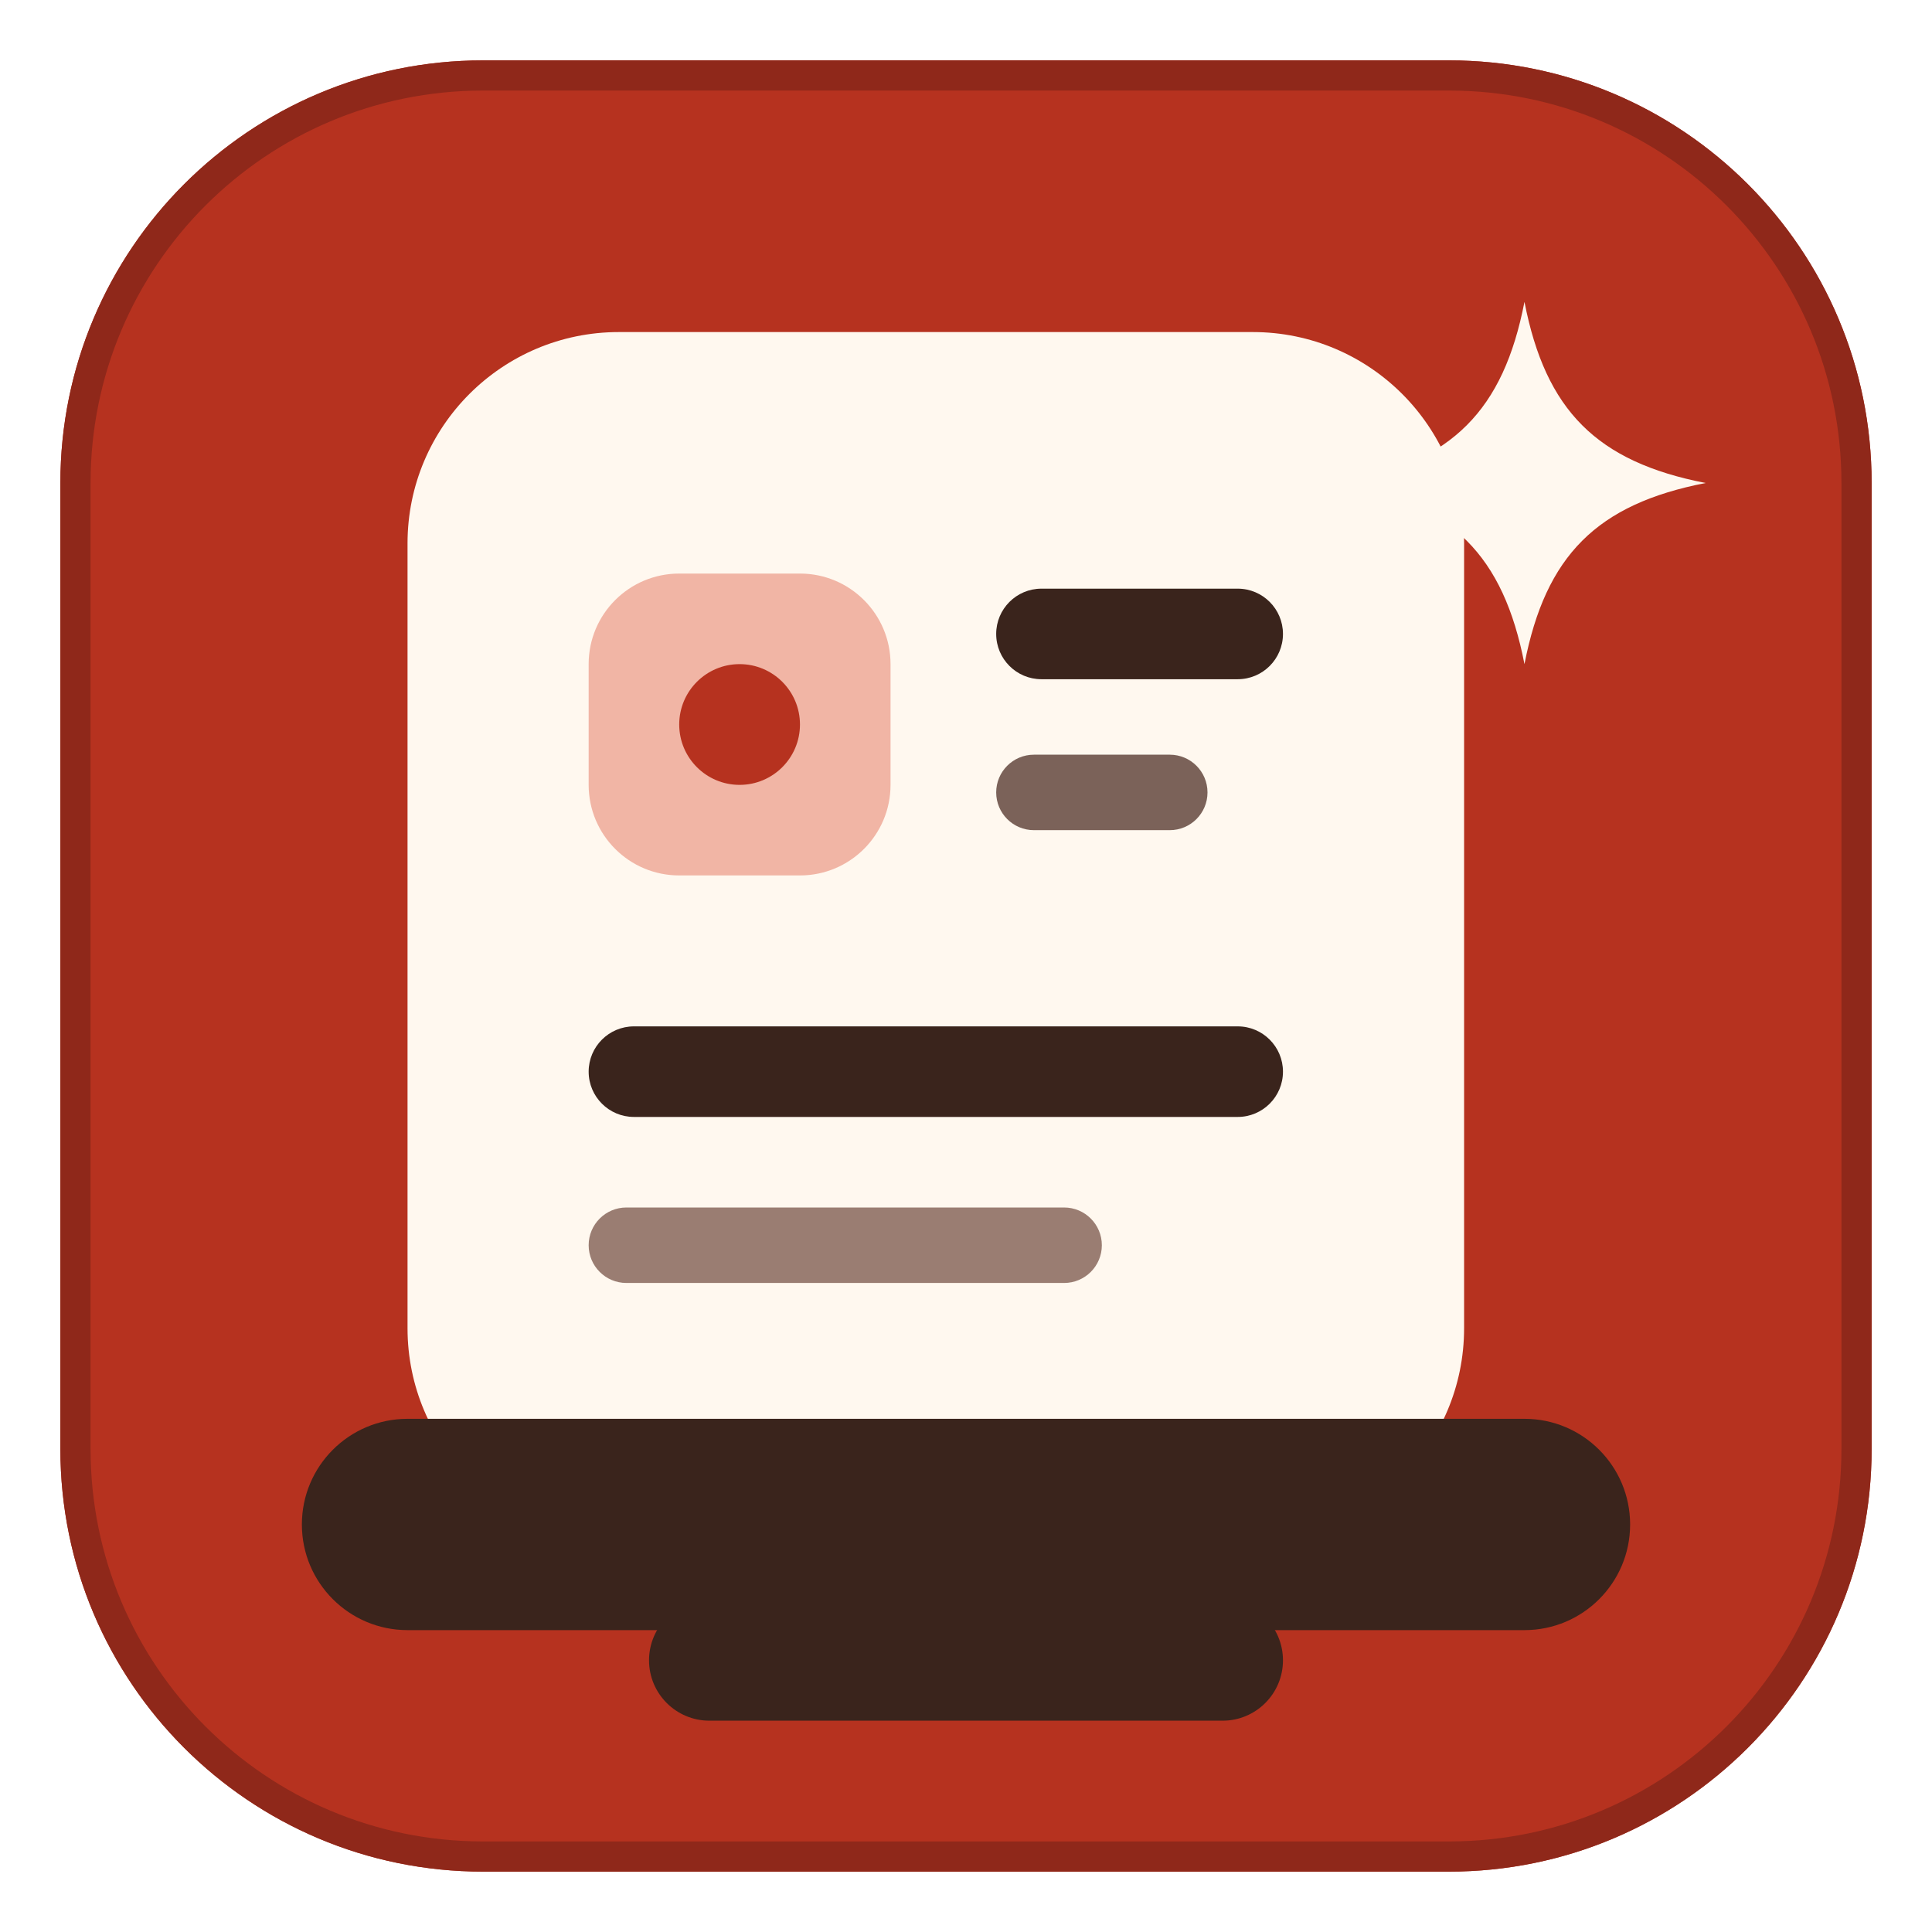
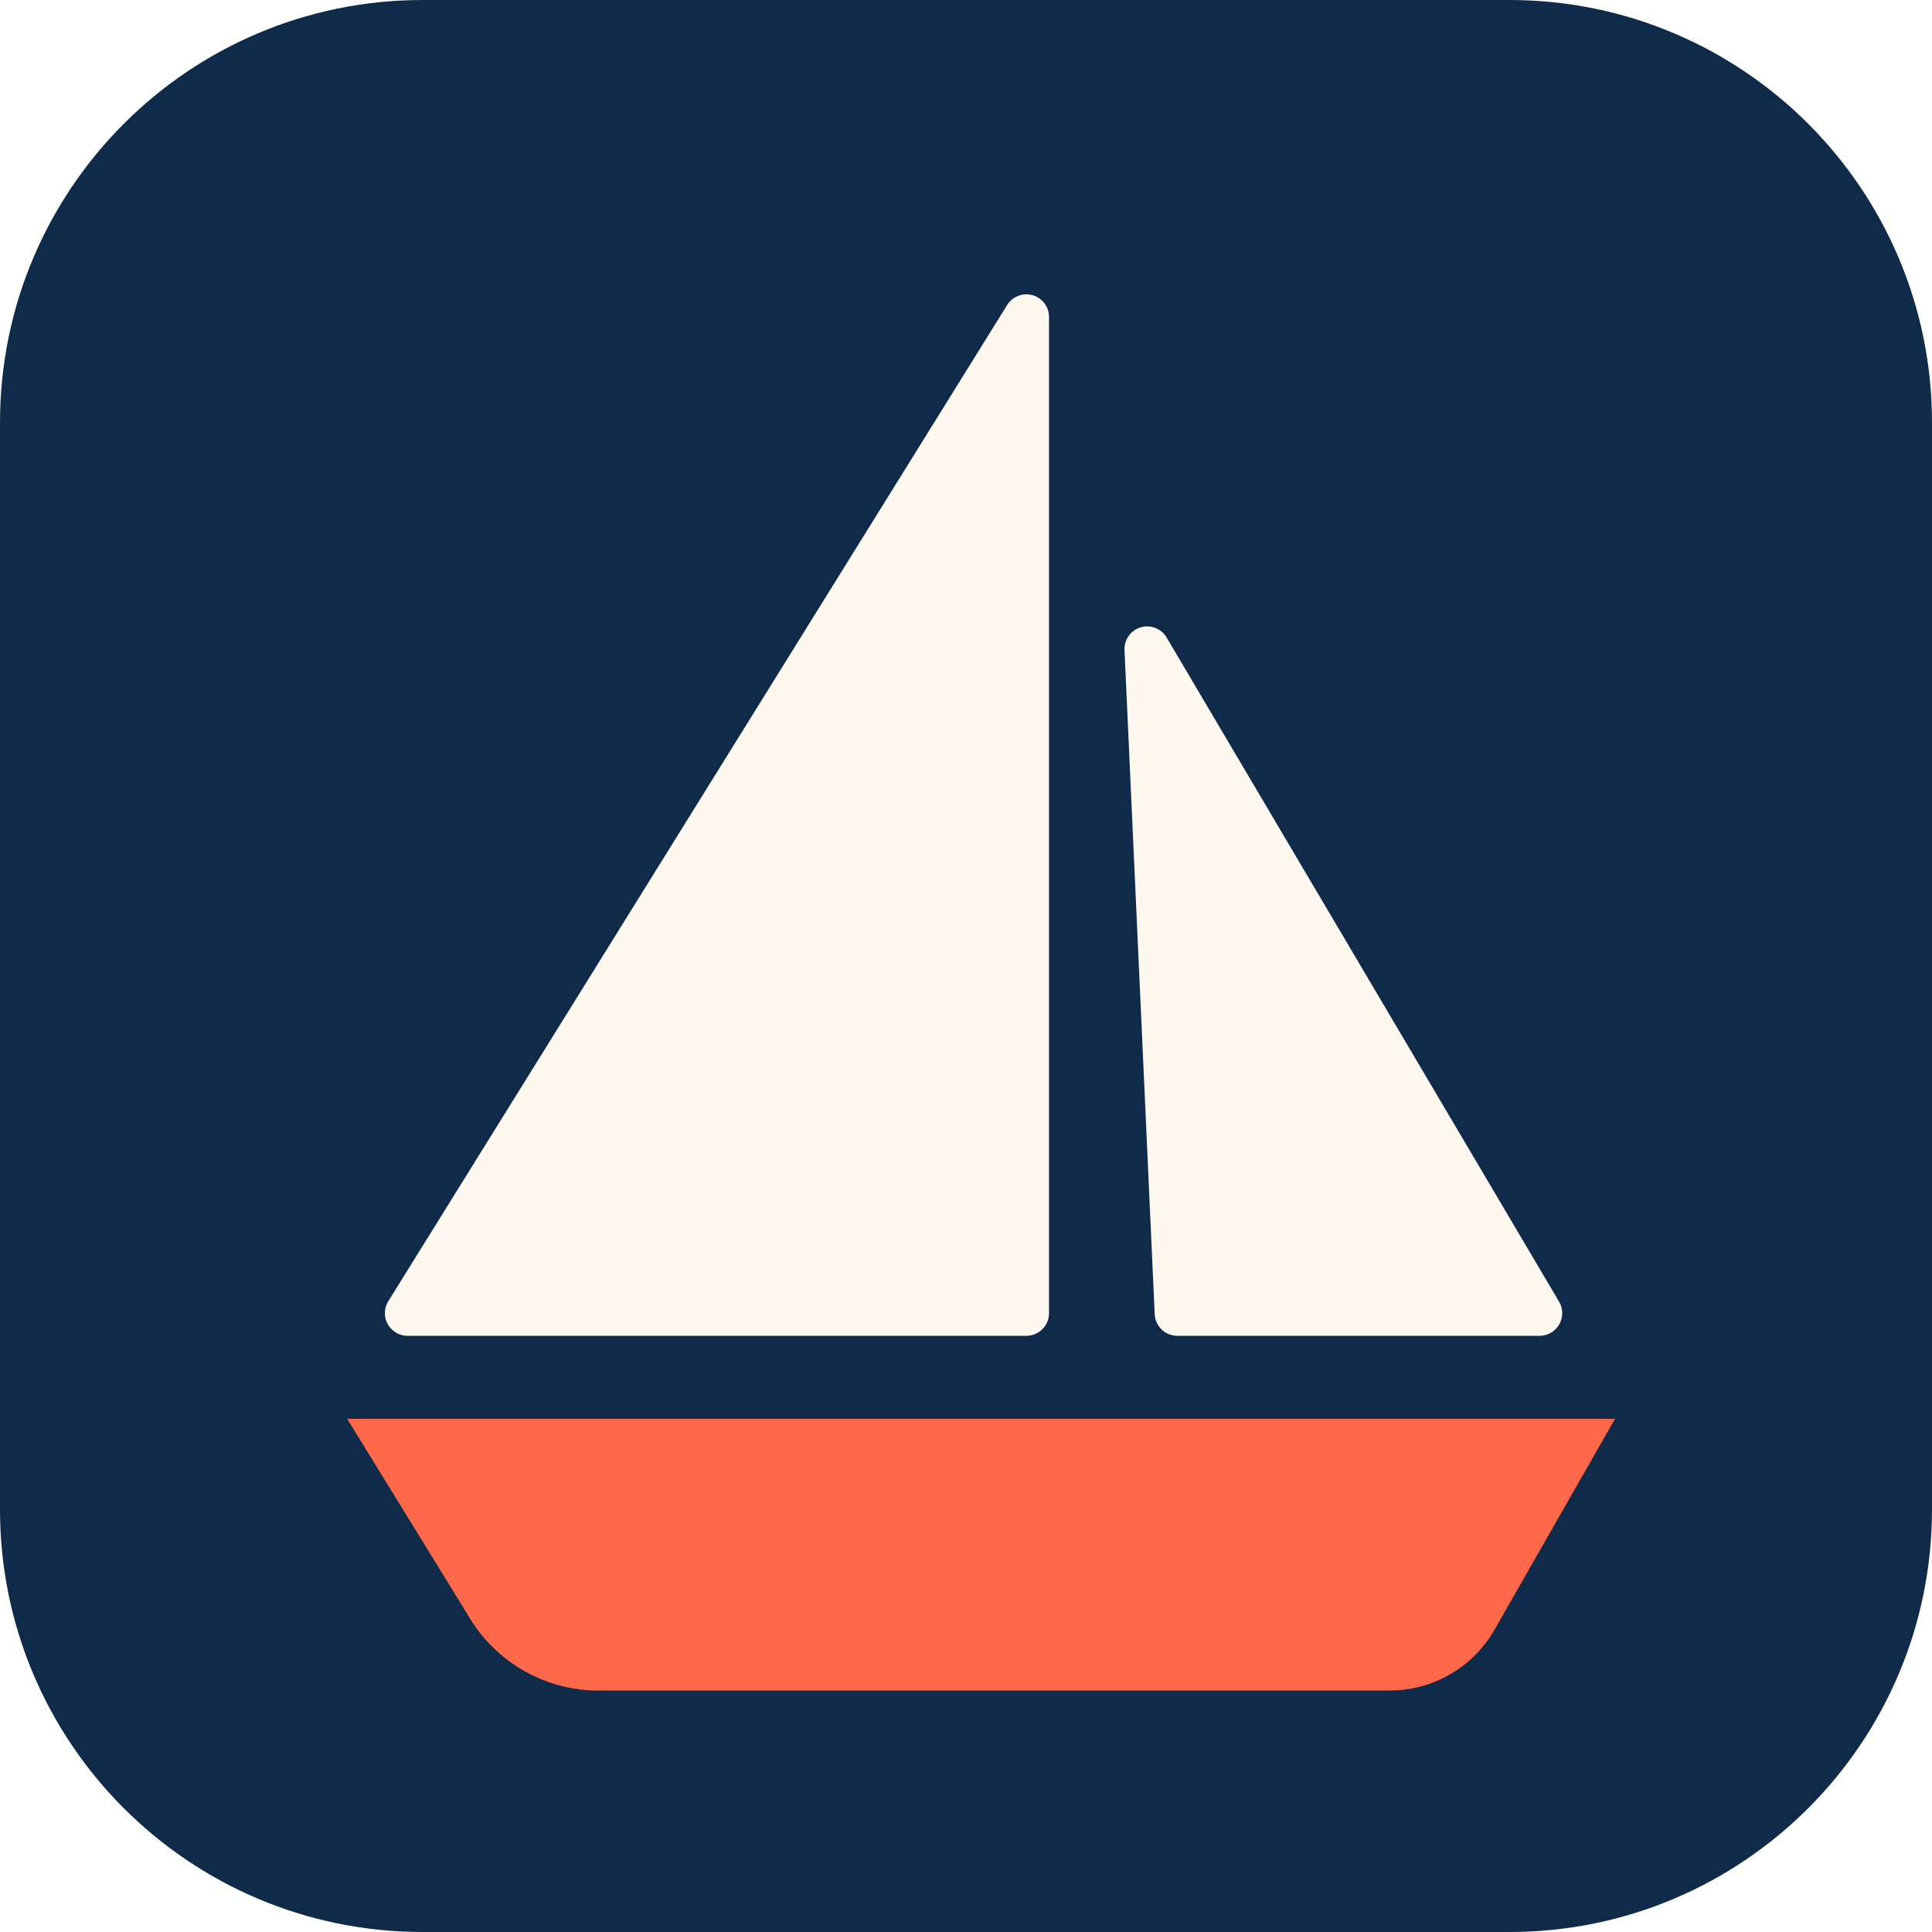
<svg xmlns="http://www.w3.org/2000/svg" viewBox="0 0 128 128" role="img" aria-labelledby="title description">
-   <rect x="4" y="4" width="120" height="120" rx="28" fill="#B6321F" />
-   <rect x="5" y="5" width="118" height="118" rx="27" fill="none" stroke="#8F281A" stroke-width="2" />
-   <rect x="27" y="22" width="70" height="80" rx="14" fill="#FFF8EF" />
-   <rect x="39" y="38" width="20" height="20" rx="6" fill="#F1B5A5" />
-   <circle cx="49" cy="48" r="4" fill="#B6321F" />
-   <rect x="66" y="39" width="19" height="6" rx="3" fill="#3A241C" />
-   <rect x="66" y="50" width="14" height="5" rx="2.5" fill="#7B6259" />
-   <rect x="39" y="68" width="46" height="6" rx="3" fill="#3A241C" />
-   <rect x="39" y="80" width="34" height="5" rx="2.5" fill="#9A7D72" />
-   <rect x="20" y="94" width="88" height="14" rx="7" fill="#3A241C" />
-   <rect x="43" y="106" width="42" height="8" rx="4" fill="#3A241C" />
-   <path d="M101 20c1.4 7.2 4.8 10.6 12 12-7.2 1.4-10.6 4.8-12 12-1.4-7.2-4.8-10.6-12-12 7.2-1.4 10.6-4.8 12-12Z" fill="#FFF8EF" />
+   <rect width="128" height="128" rx="28" fill="#102B49" />
+   <path d="M27 87 68 21v66Z M76 43l26 44H78Z" fill="#FFF8EF" stroke="#FFF8EF" stroke-linejoin="round" stroke-width="3" />
+   <path d="M23 94h84l-8 14a8 8 0 0 1-7 4H40a10 10 0 0 1-9-5Z" fill="#FF6849" />
</svg>
